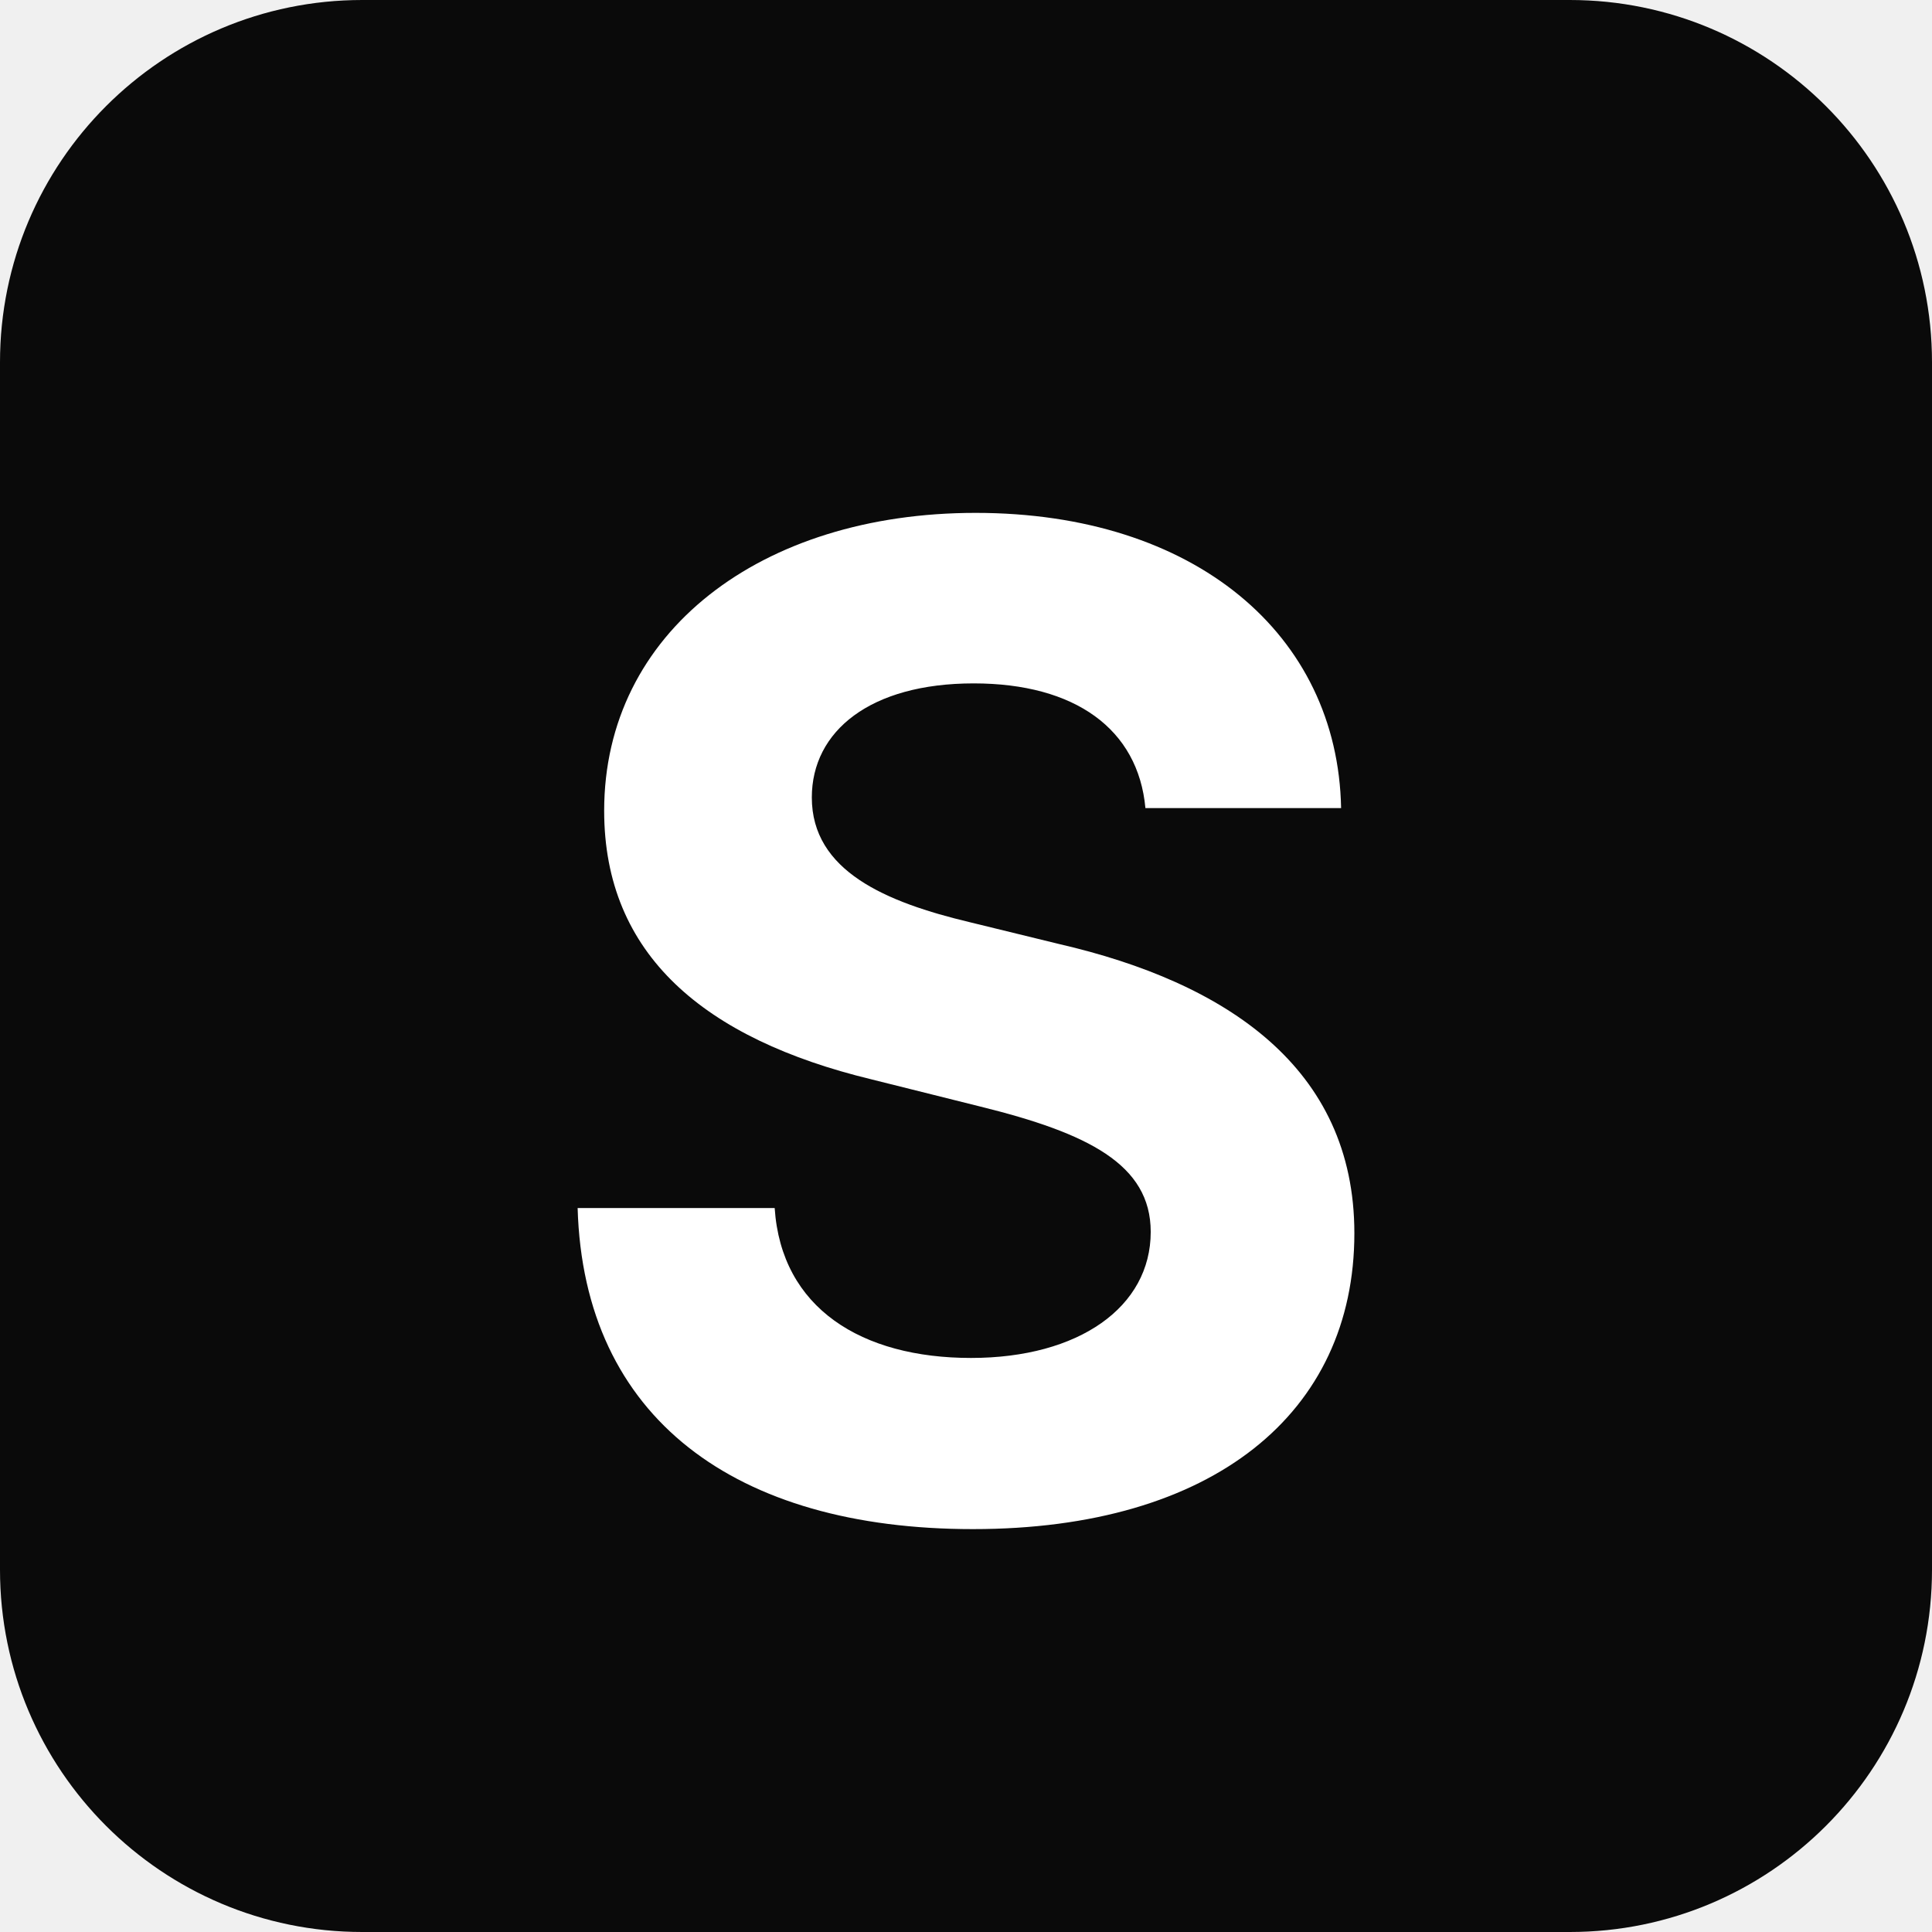
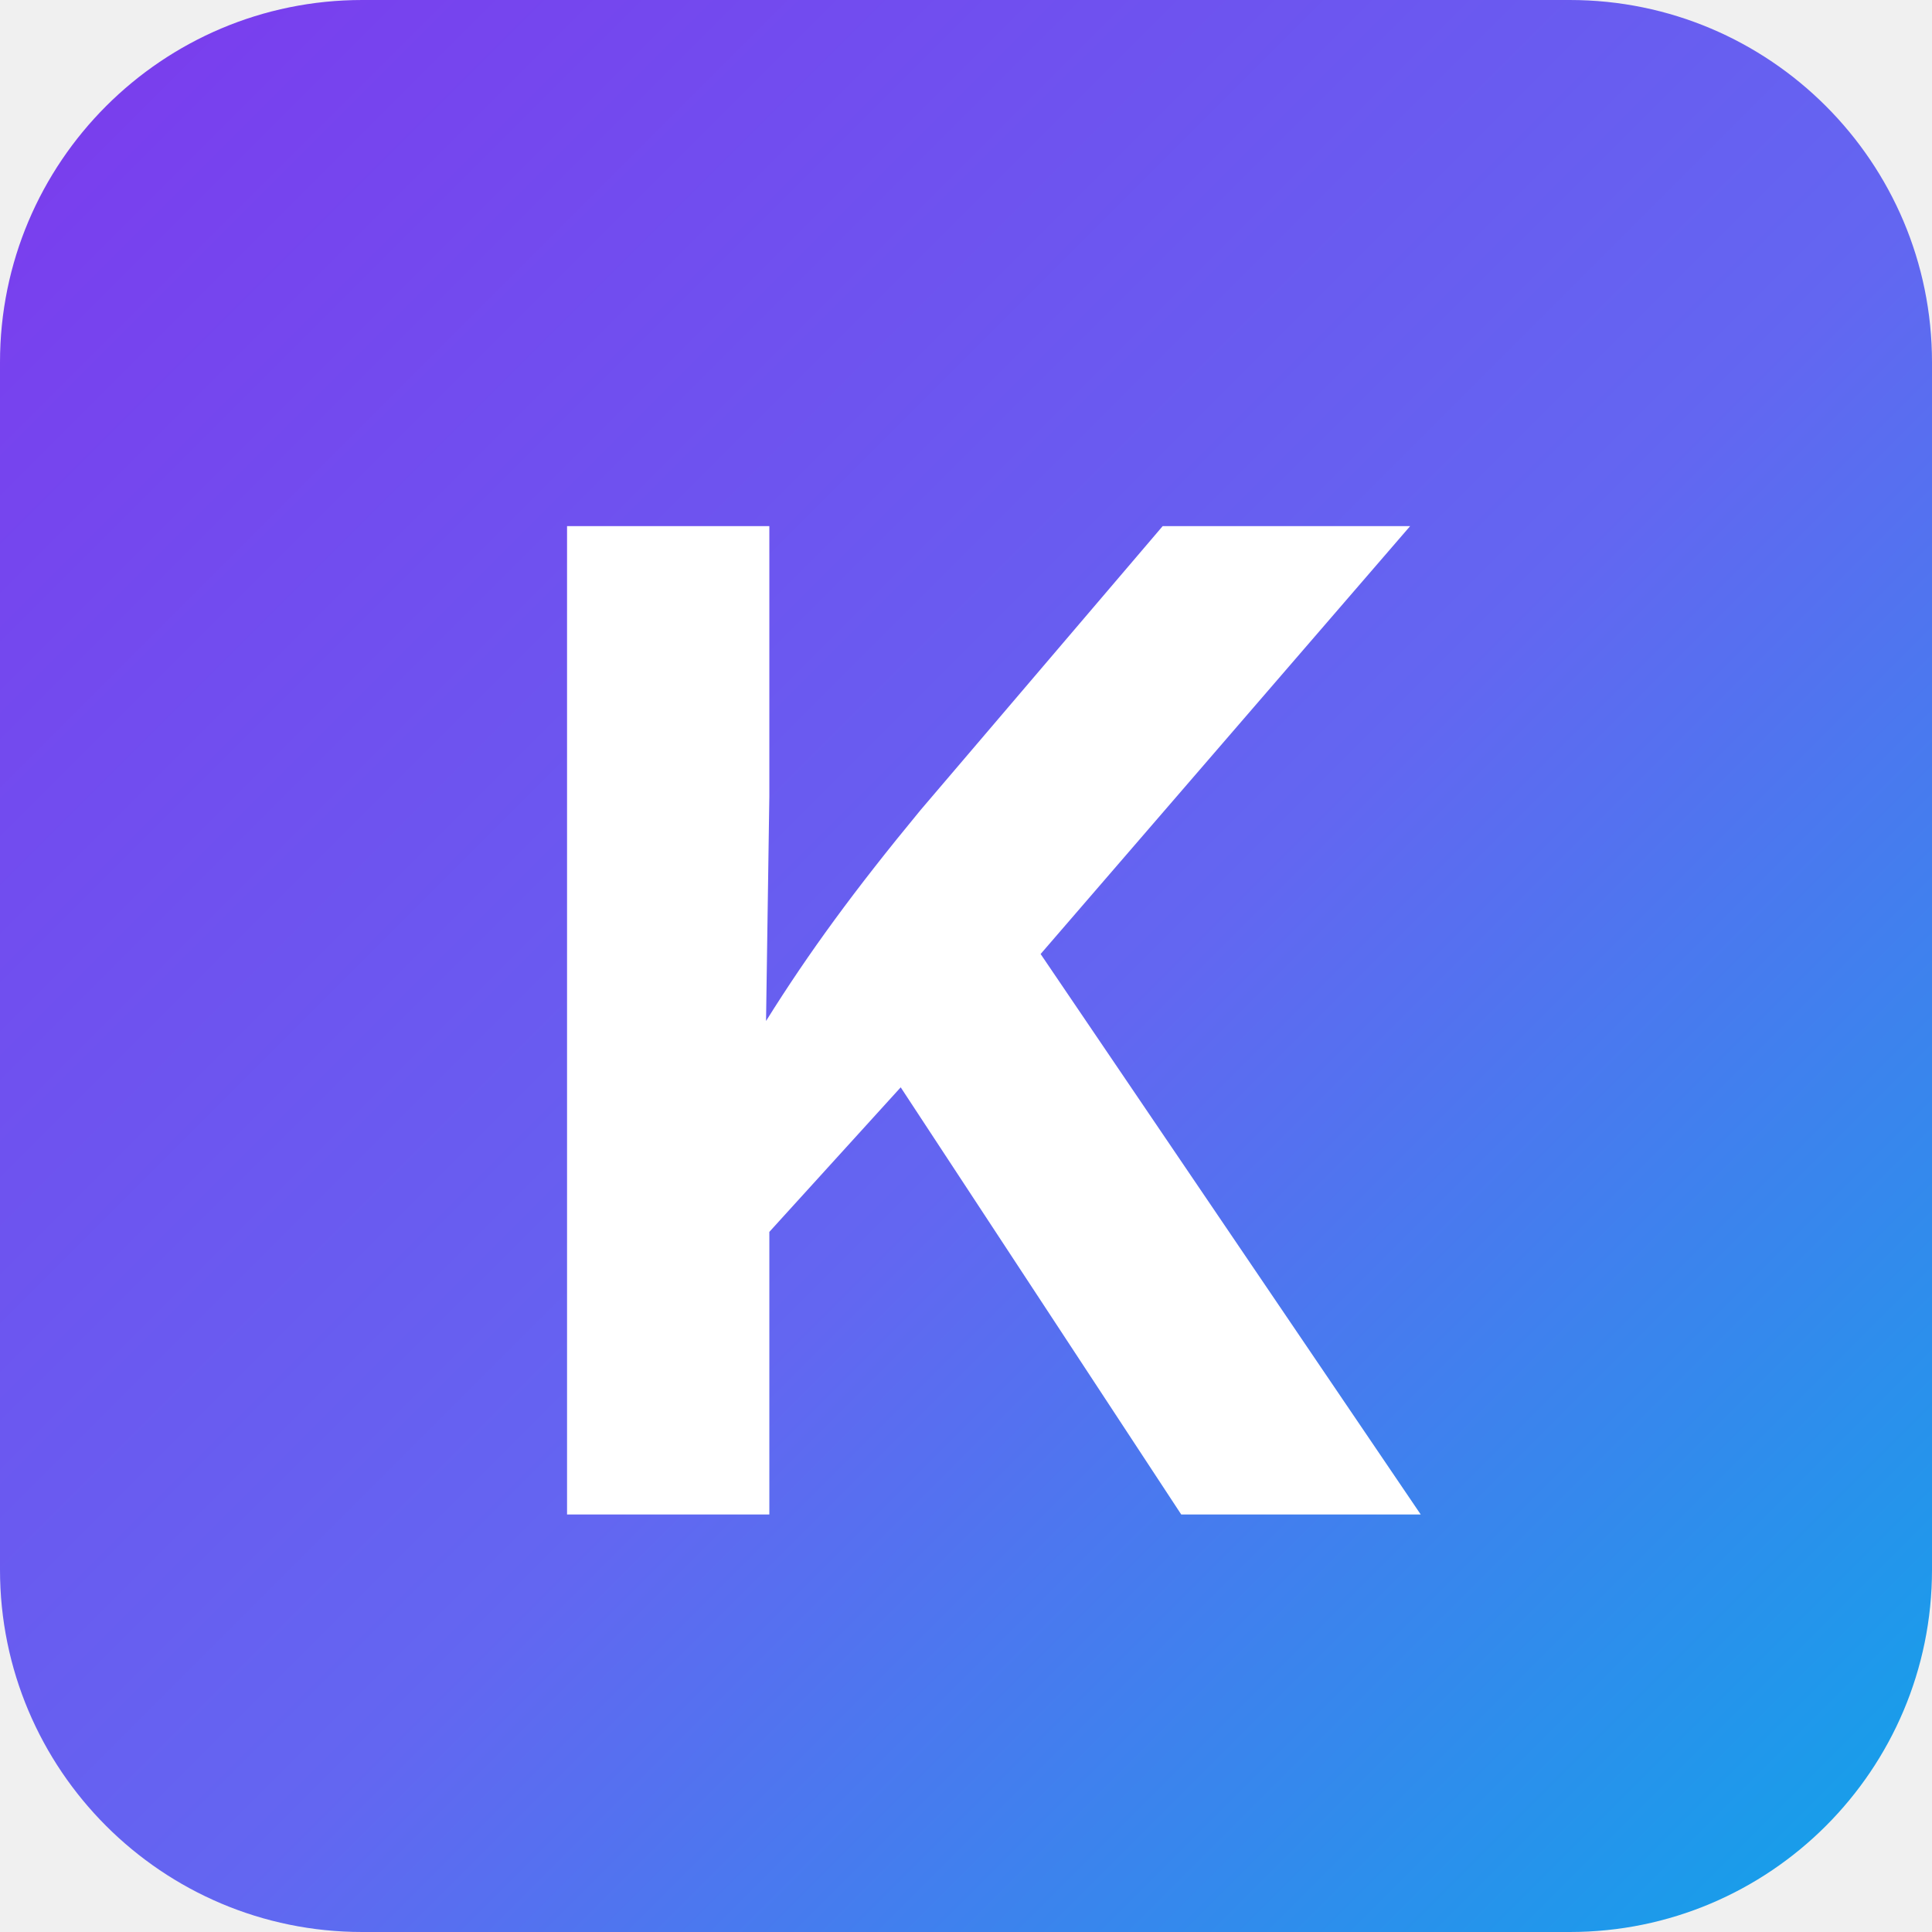
- <svg xmlns="http://www.w3.org/2000/svg" viewBox="0 0 512 512" width="512" height="512" role="img" aria-label="Favicon">
-   <rect width="512" height="512" rx="96" fill="#0a0a0a" />
-   <text x="50%" y="50%" dy="0.04em" text-anchor="middle" dominant-baseline="central" font-family="Inter, ui-sans-serif, system-ui, -apple-system, Segoe UI, Roboto, sans-serif" font-size="360" font-weight="700" fill="#ffffff">S</text>
+ <svg xmlns="http://www.w3.org/2000/svg" viewBox="0 0 512 512" width="512" height="512" role="img" aria-label="Kimi K3 AI favicon">
+   <defs>
+     <linearGradient id="kfg" x1="0" y1="0" x2="1" y2="1">
+       <stop offset="0" stop-color="#7c3aed" />
+       <stop offset="0.55" stop-color="#6366f1" />
+       <stop offset="1" stop-color="#0ea5e9" />
+     </linearGradient>
+   </defs>
+   <rect width="512" height="512" rx="96" fill="url(#kfg)" />
+   <text x="50%" y="50%" dy="0.04em" text-anchor="middle" dominant-baseline="central" font-family="Inter, ui-sans-serif, system-ui, -apple-system, Segoe UI, Roboto, sans-serif" font-size="360" font-weight="700" fill="#ffffff">K</text>
</svg>
